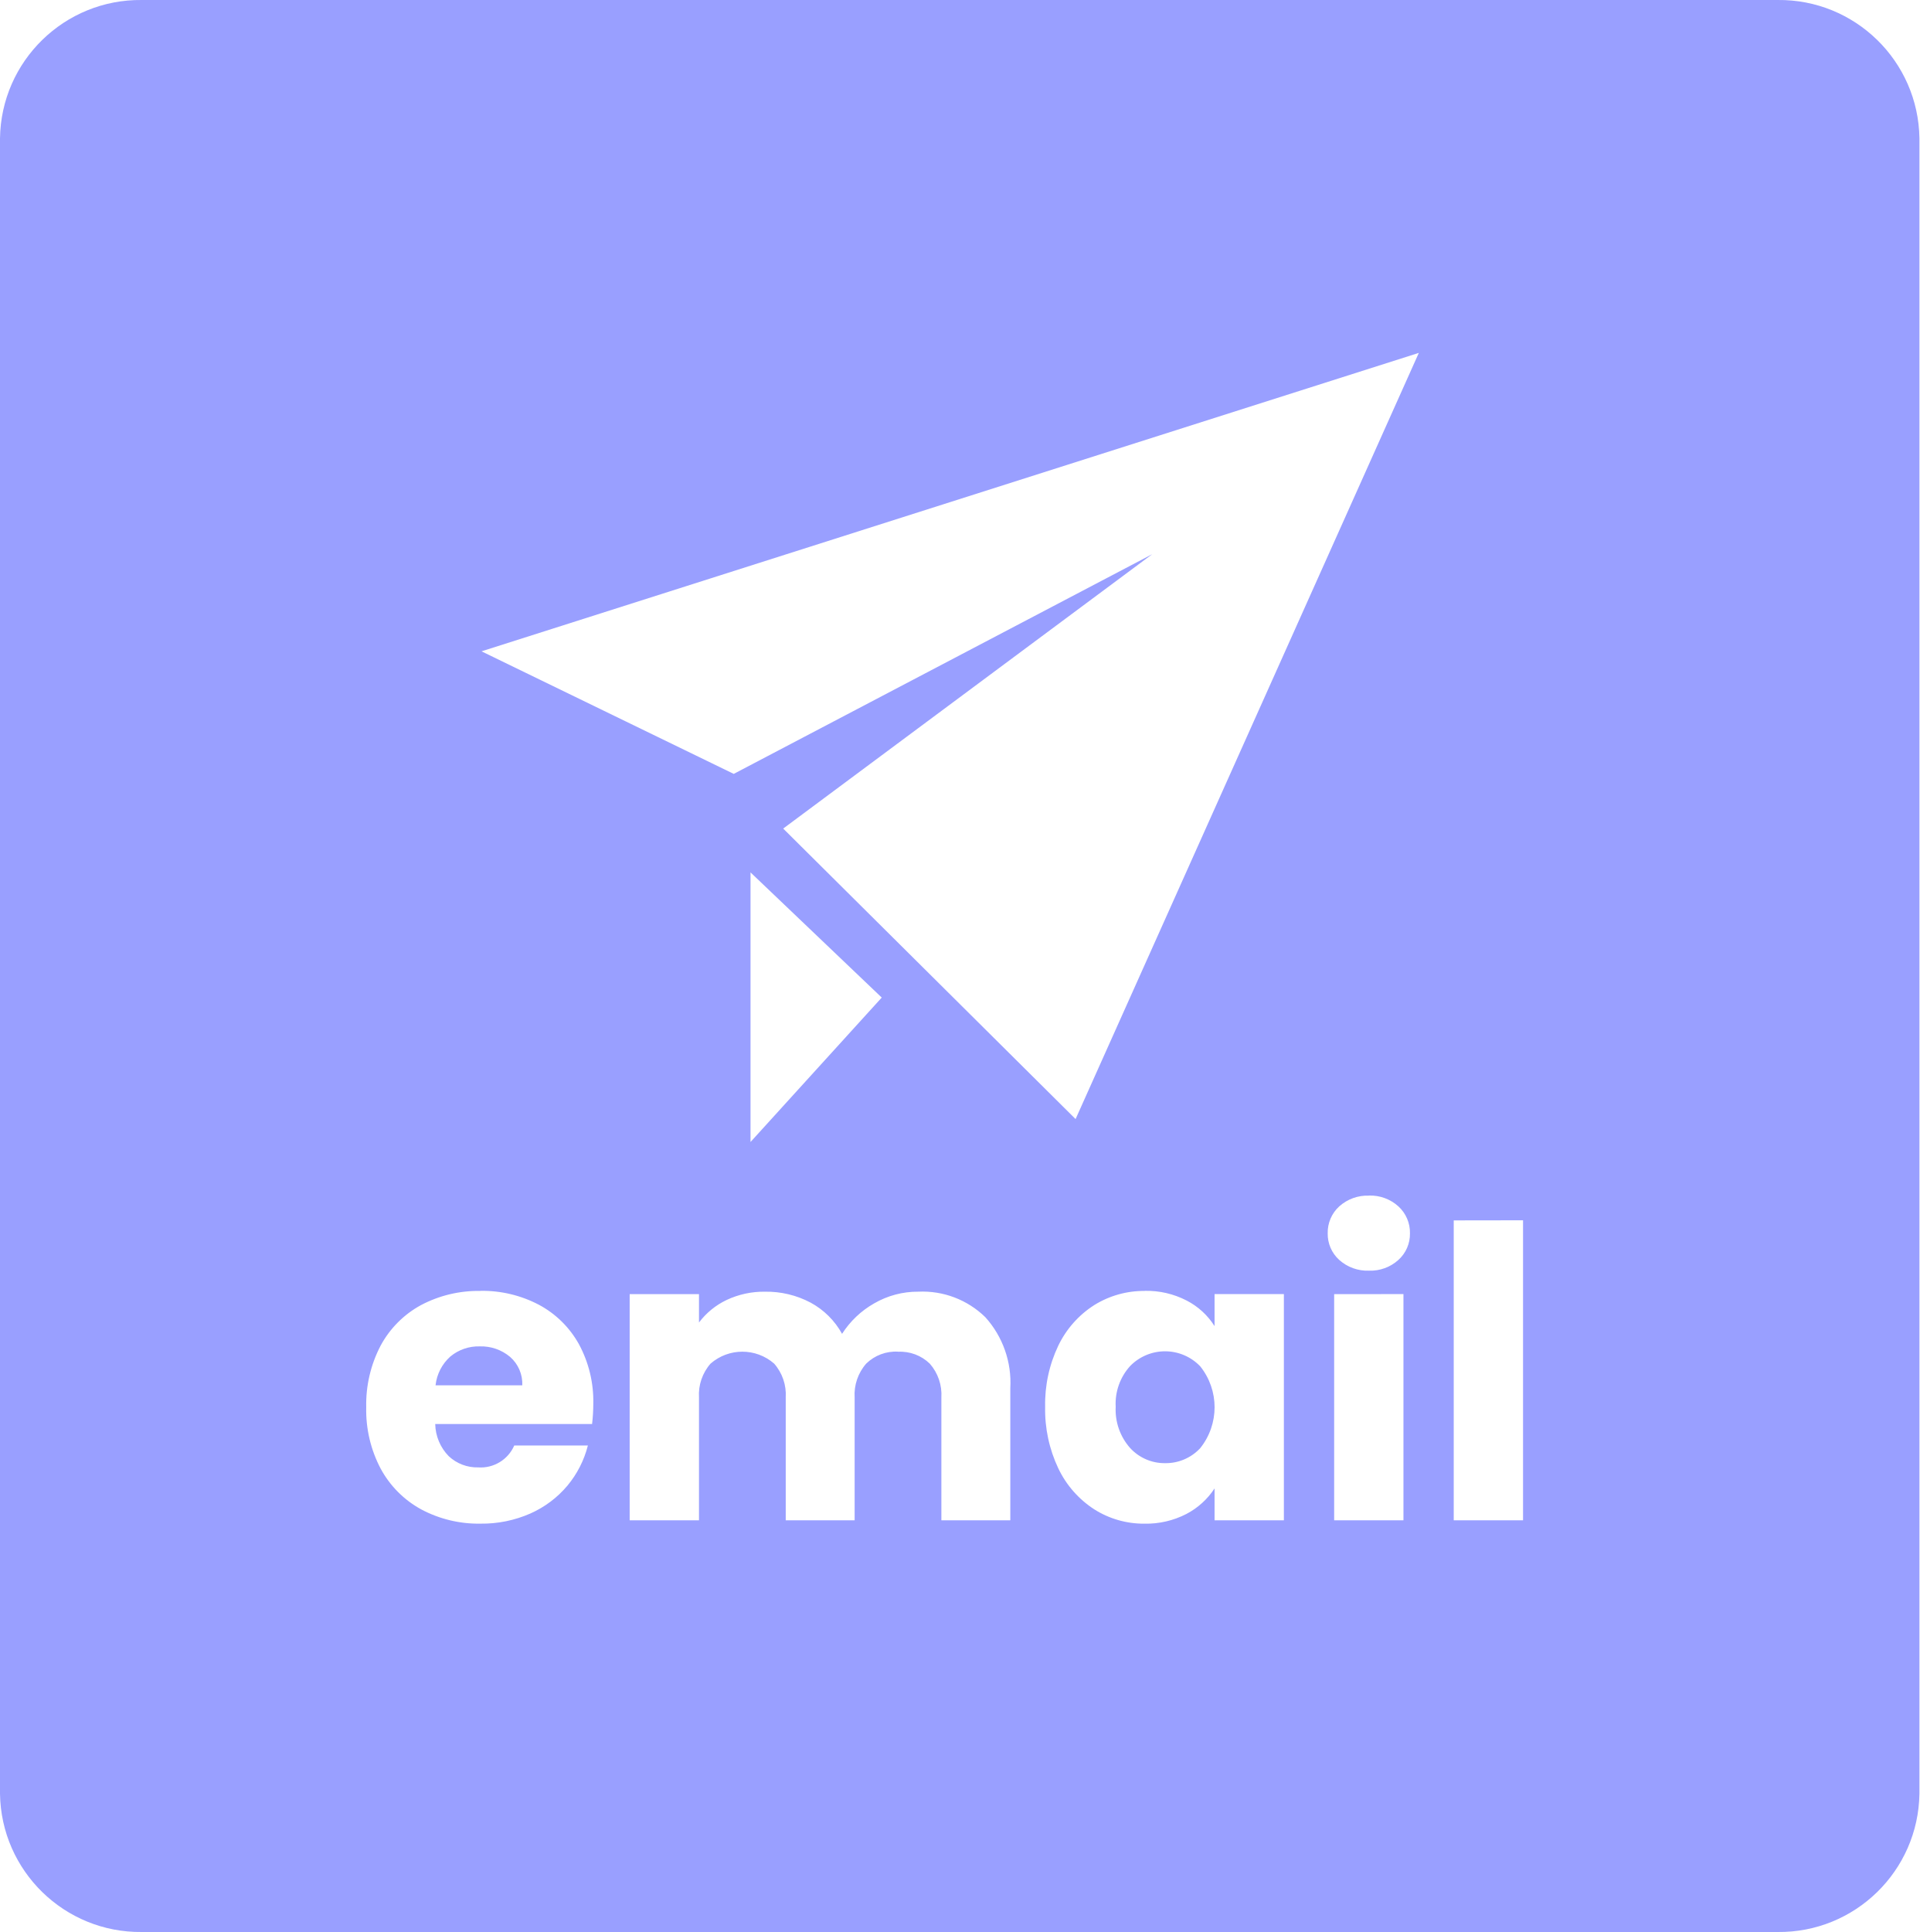
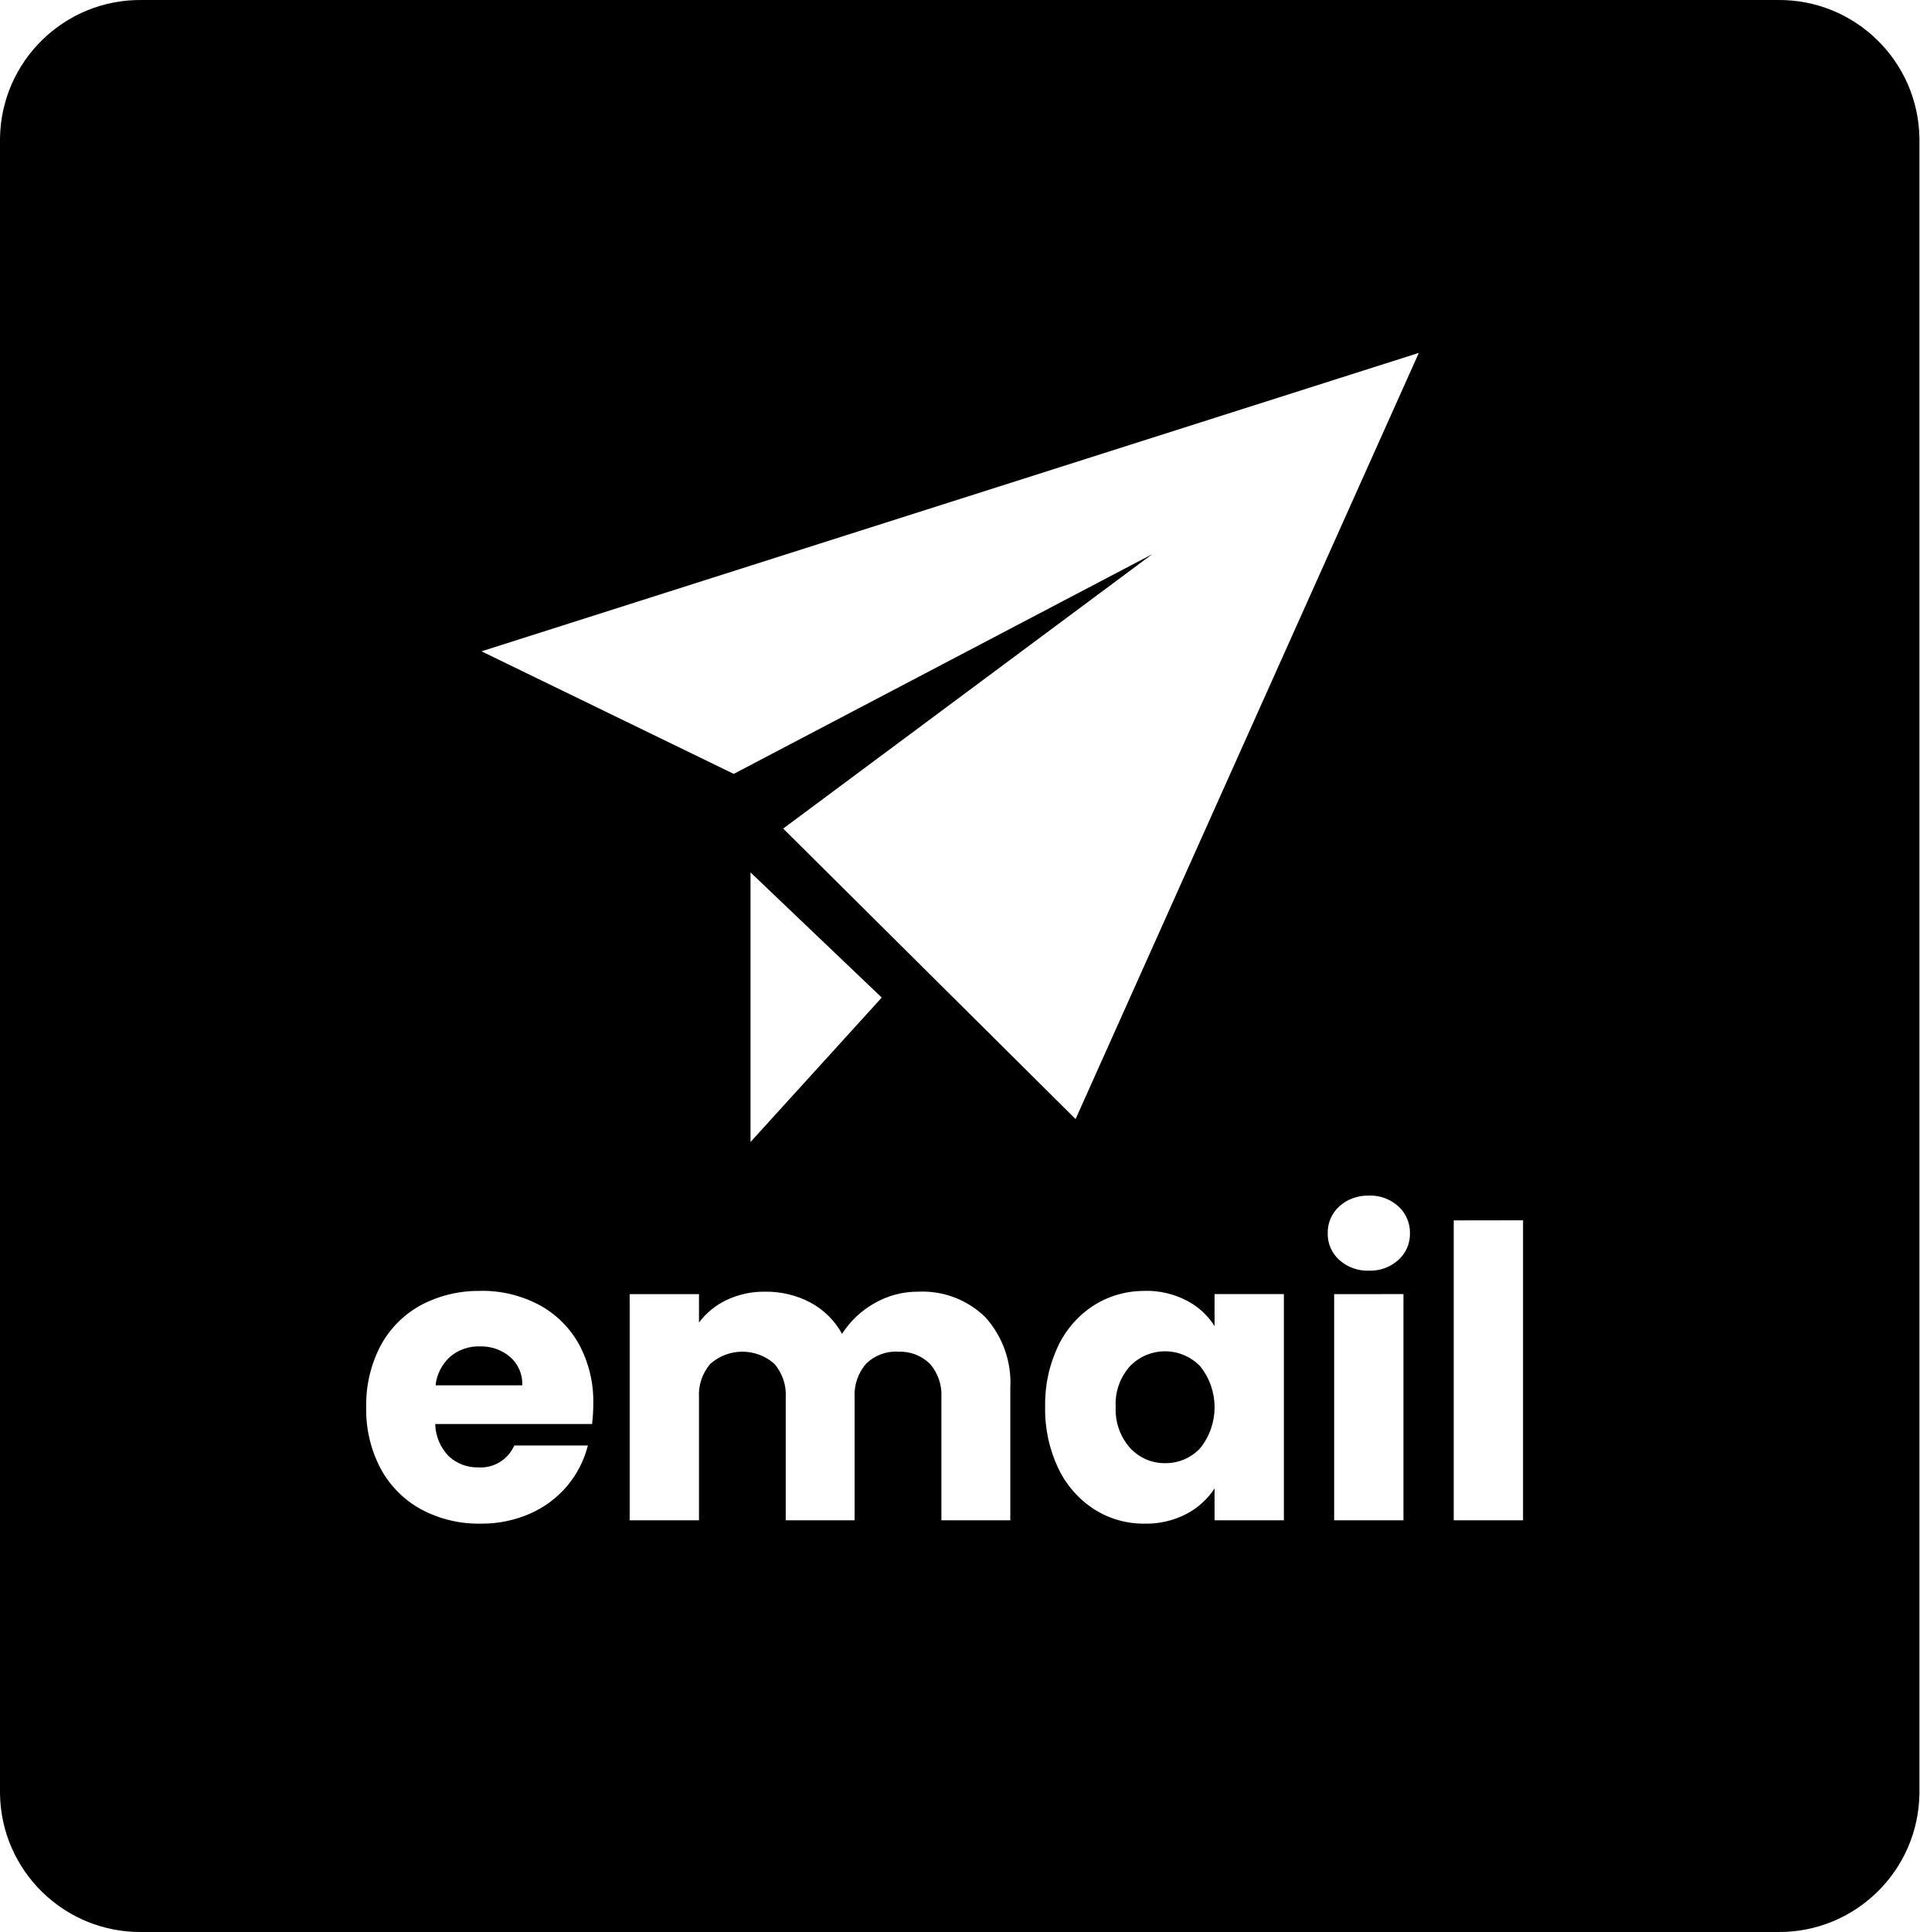
<svg xmlns="http://www.w3.org/2000/svg" width="75.767" height="76.248" viewBox="0 0 75.767 76.248">
-   <path id="Sustracción_18" data-name="Sustracción 18" d="M804.168,449.248H739.6a5.538,5.538,0,0,1-5.6-5.46V378.462A5.538,5.538,0,0,1,739.6,373h64.568a5.538,5.538,0,0,1,5.6,5.462v65.325A5.538,5.538,0,0,1,804.168,449.248Zm-24.976-25.3a3.709,3.709,0,0,0-2,.56,3.905,3.905,0,0,0-1.417,1.6,5.361,5.361,0,0,0-.519,2.416,5.419,5.419,0,0,0,.519,2.425,3.943,3.943,0,0,0,1.417,1.616,3.641,3.641,0,0,0,1.984.568,3.454,3.454,0,0,0,1.656-.383,2.978,2.978,0,0,0,1.112-1.008V433h2.736v-8.928h-2.736v1.264a2.84,2.84,0,0,0-1.1-1.008A3.444,3.444,0,0,0,779.192,423.944Zm-26.224,0a4.839,4.839,0,0,0-2.352.56,3.953,3.953,0,0,0-1.592,1.6,5.015,5.015,0,0,0-.568,2.432,4.957,4.957,0,0,0,.576,2.432,4,4,0,0,0,1.6,1.6,4.805,4.805,0,0,0,2.335.56,4.73,4.73,0,0,0,1.968-.4,4.06,4.06,0,0,0,1.464-1.1,4.016,4.016,0,0,0,.807-1.584H754.3a1.445,1.445,0,0,1-1.424.864,1.643,1.643,0,0,1-1.16-.44,1.866,1.866,0,0,1-.536-1.272h6.192a6.926,6.926,0,0,0,.048-.8,4.731,4.731,0,0,0-.568-2.352,3.916,3.916,0,0,0-1.576-1.553A4.8,4.8,0,0,0,752.968,423.944Zm38.417-2.784V433h2.736V421.16Zm-4.72,2.911V433H789.4v-8.928Zm-17.216,2.273a1.672,1.672,0,0,1,1.256.472,1.854,1.854,0,0,1,.455,1.336V433h2.721v-5.215a3.853,3.853,0,0,0-.985-2.8,3.545,3.545,0,0,0-2.648-1.008,3.43,3.43,0,0,0-1.744.464,3.622,3.622,0,0,0-1.264,1.2,3.111,3.111,0,0,0-1.24-1.231,3.717,3.717,0,0,0-1.8-.432,3.437,3.437,0,0,0-1.52.328,2.953,2.953,0,0,0-1.088.888v-1.121h-2.736V433h2.736v-4.847a1.853,1.853,0,0,1,.456-1.336,1.908,1.908,0,0,1,2.512,0,1.853,1.853,0,0,1,.456,1.336V433h2.72v-4.847a1.853,1.853,0,0,1,.456-1.336A1.668,1.668,0,0,1,769.448,426.344Zm18.592-6.161a1.667,1.667,0,0,0-1.176.424,1.4,1.4,0,0,0-.455,1.065,1.381,1.381,0,0,0,.455,1.048,1.667,1.667,0,0,0,1.176.424,1.645,1.645,0,0,0,1.16-.424,1.379,1.379,0,0,0,.456-1.048,1.4,1.4,0,0,0-.456-1.065A1.645,1.645,0,0,0,788.04,420.184ZM763.626,407.43v10.64l5.18-5.7-5.18-4.94Zm15.857-12.558v0L764.916,405.7l11.542,11.465,13.549-30.238-37,11.778,9.957,4.837Zm.51,35.873a1.844,1.844,0,0,1-1.384-.6,2.277,2.277,0,0,1-.568-1.624,2.214,2.214,0,0,1,.568-1.607,1.923,1.923,0,0,1,2.768.008,2.583,2.583,0,0,1,0,3.232A1.856,1.856,0,0,1,779.992,430.745Zm-25.376-3.073h-3.424a1.782,1.782,0,0,1,.584-1.136,1.74,1.74,0,0,1,1.16-.4,1.776,1.776,0,0,1,1.2.416,1.41,1.41,0,0,1,.48,1.119Z" transform="translate(-734 -373)" fill="#999fff" />
+   <path id="Sustracción_18" data-name="Sustracción 18" d="M804.168,449.248H739.6a5.538,5.538,0,0,1-5.6-5.46V378.462A5.538,5.538,0,0,1,739.6,373h64.568a5.538,5.538,0,0,1,5.6,5.462v65.325A5.538,5.538,0,0,1,804.168,449.248Zm-24.976-25.3a3.709,3.709,0,0,0-2,.56,3.905,3.905,0,0,0-1.417,1.6,5.361,5.361,0,0,0-.519,2.416,5.419,5.419,0,0,0,.519,2.425,3.943,3.943,0,0,0,1.417,1.616,3.641,3.641,0,0,0,1.984.568,3.454,3.454,0,0,0,1.656-.383,2.978,2.978,0,0,0,1.112-1.008V433h2.736v-8.928h-2.736v1.264a2.84,2.84,0,0,0-1.1-1.008A3.444,3.444,0,0,0,779.192,423.944Zm-26.224,0a4.839,4.839,0,0,0-2.352.56,3.953,3.953,0,0,0-1.592,1.6,5.015,5.015,0,0,0-.568,2.432,4.957,4.957,0,0,0,.576,2.432,4,4,0,0,0,1.6,1.6,4.805,4.805,0,0,0,2.335.56,4.73,4.73,0,0,0,1.968-.4,4.06,4.06,0,0,0,1.464-1.1,4.016,4.016,0,0,0,.807-1.584H754.3a1.445,1.445,0,0,1-1.424.864,1.643,1.643,0,0,1-1.16-.44,1.866,1.866,0,0,1-.536-1.272h6.192a6.926,6.926,0,0,0,.048-.8,4.731,4.731,0,0,0-.568-2.352,3.916,3.916,0,0,0-1.576-1.553A4.8,4.8,0,0,0,752.968,423.944Zm38.417-2.784V433h2.736V421.16Zm-4.72,2.911V433H789.4v-8.928Zm-17.216,2.273a1.672,1.672,0,0,1,1.256.472,1.854,1.854,0,0,1,.455,1.336V433h2.721v-5.215a3.853,3.853,0,0,0-.985-2.8,3.545,3.545,0,0,0-2.648-1.008,3.43,3.43,0,0,0-1.744.464,3.622,3.622,0,0,0-1.264,1.2,3.111,3.111,0,0,0-1.24-1.231,3.717,3.717,0,0,0-1.8-.432,3.437,3.437,0,0,0-1.52.328,2.953,2.953,0,0,0-1.088.888v-1.121h-2.736V433h2.736v-4.847a1.853,1.853,0,0,1,.456-1.336,1.908,1.908,0,0,1,2.512,0,1.853,1.853,0,0,1,.456,1.336V433h2.72v-4.847a1.853,1.853,0,0,1,.456-1.336A1.668,1.668,0,0,1,769.448,426.344Zm18.592-6.161a1.667,1.667,0,0,0-1.176.424,1.4,1.4,0,0,0-.455,1.065,1.381,1.381,0,0,0,.455,1.048,1.667,1.667,0,0,0,1.176.424,1.645,1.645,0,0,0,1.16-.424,1.379,1.379,0,0,0,.456-1.048,1.4,1.4,0,0,0-.456-1.065A1.645,1.645,0,0,0,788.04,420.184ZM763.626,407.43v10.64l5.18-5.7-5.18-4.94Zm15.857-12.558v0L764.916,405.7l11.542,11.465,13.549-30.238-37,11.778,9.957,4.837Zm.51,35.873a1.844,1.844,0,0,1-1.384-.6,2.277,2.277,0,0,1-.568-1.624,2.214,2.214,0,0,1,.568-1.607,1.923,1.923,0,0,1,2.768.008,2.583,2.583,0,0,1,0,3.232A1.856,1.856,0,0,1,779.992,430.745Zm-25.376-3.073h-3.424a1.782,1.782,0,0,1,.584-1.136,1.74,1.74,0,0,1,1.16-.4,1.776,1.776,0,0,1,1.2.416,1.41,1.41,0,0,1,.48,1.119Z" transform="translate(-734 -373)" />
</svg>
